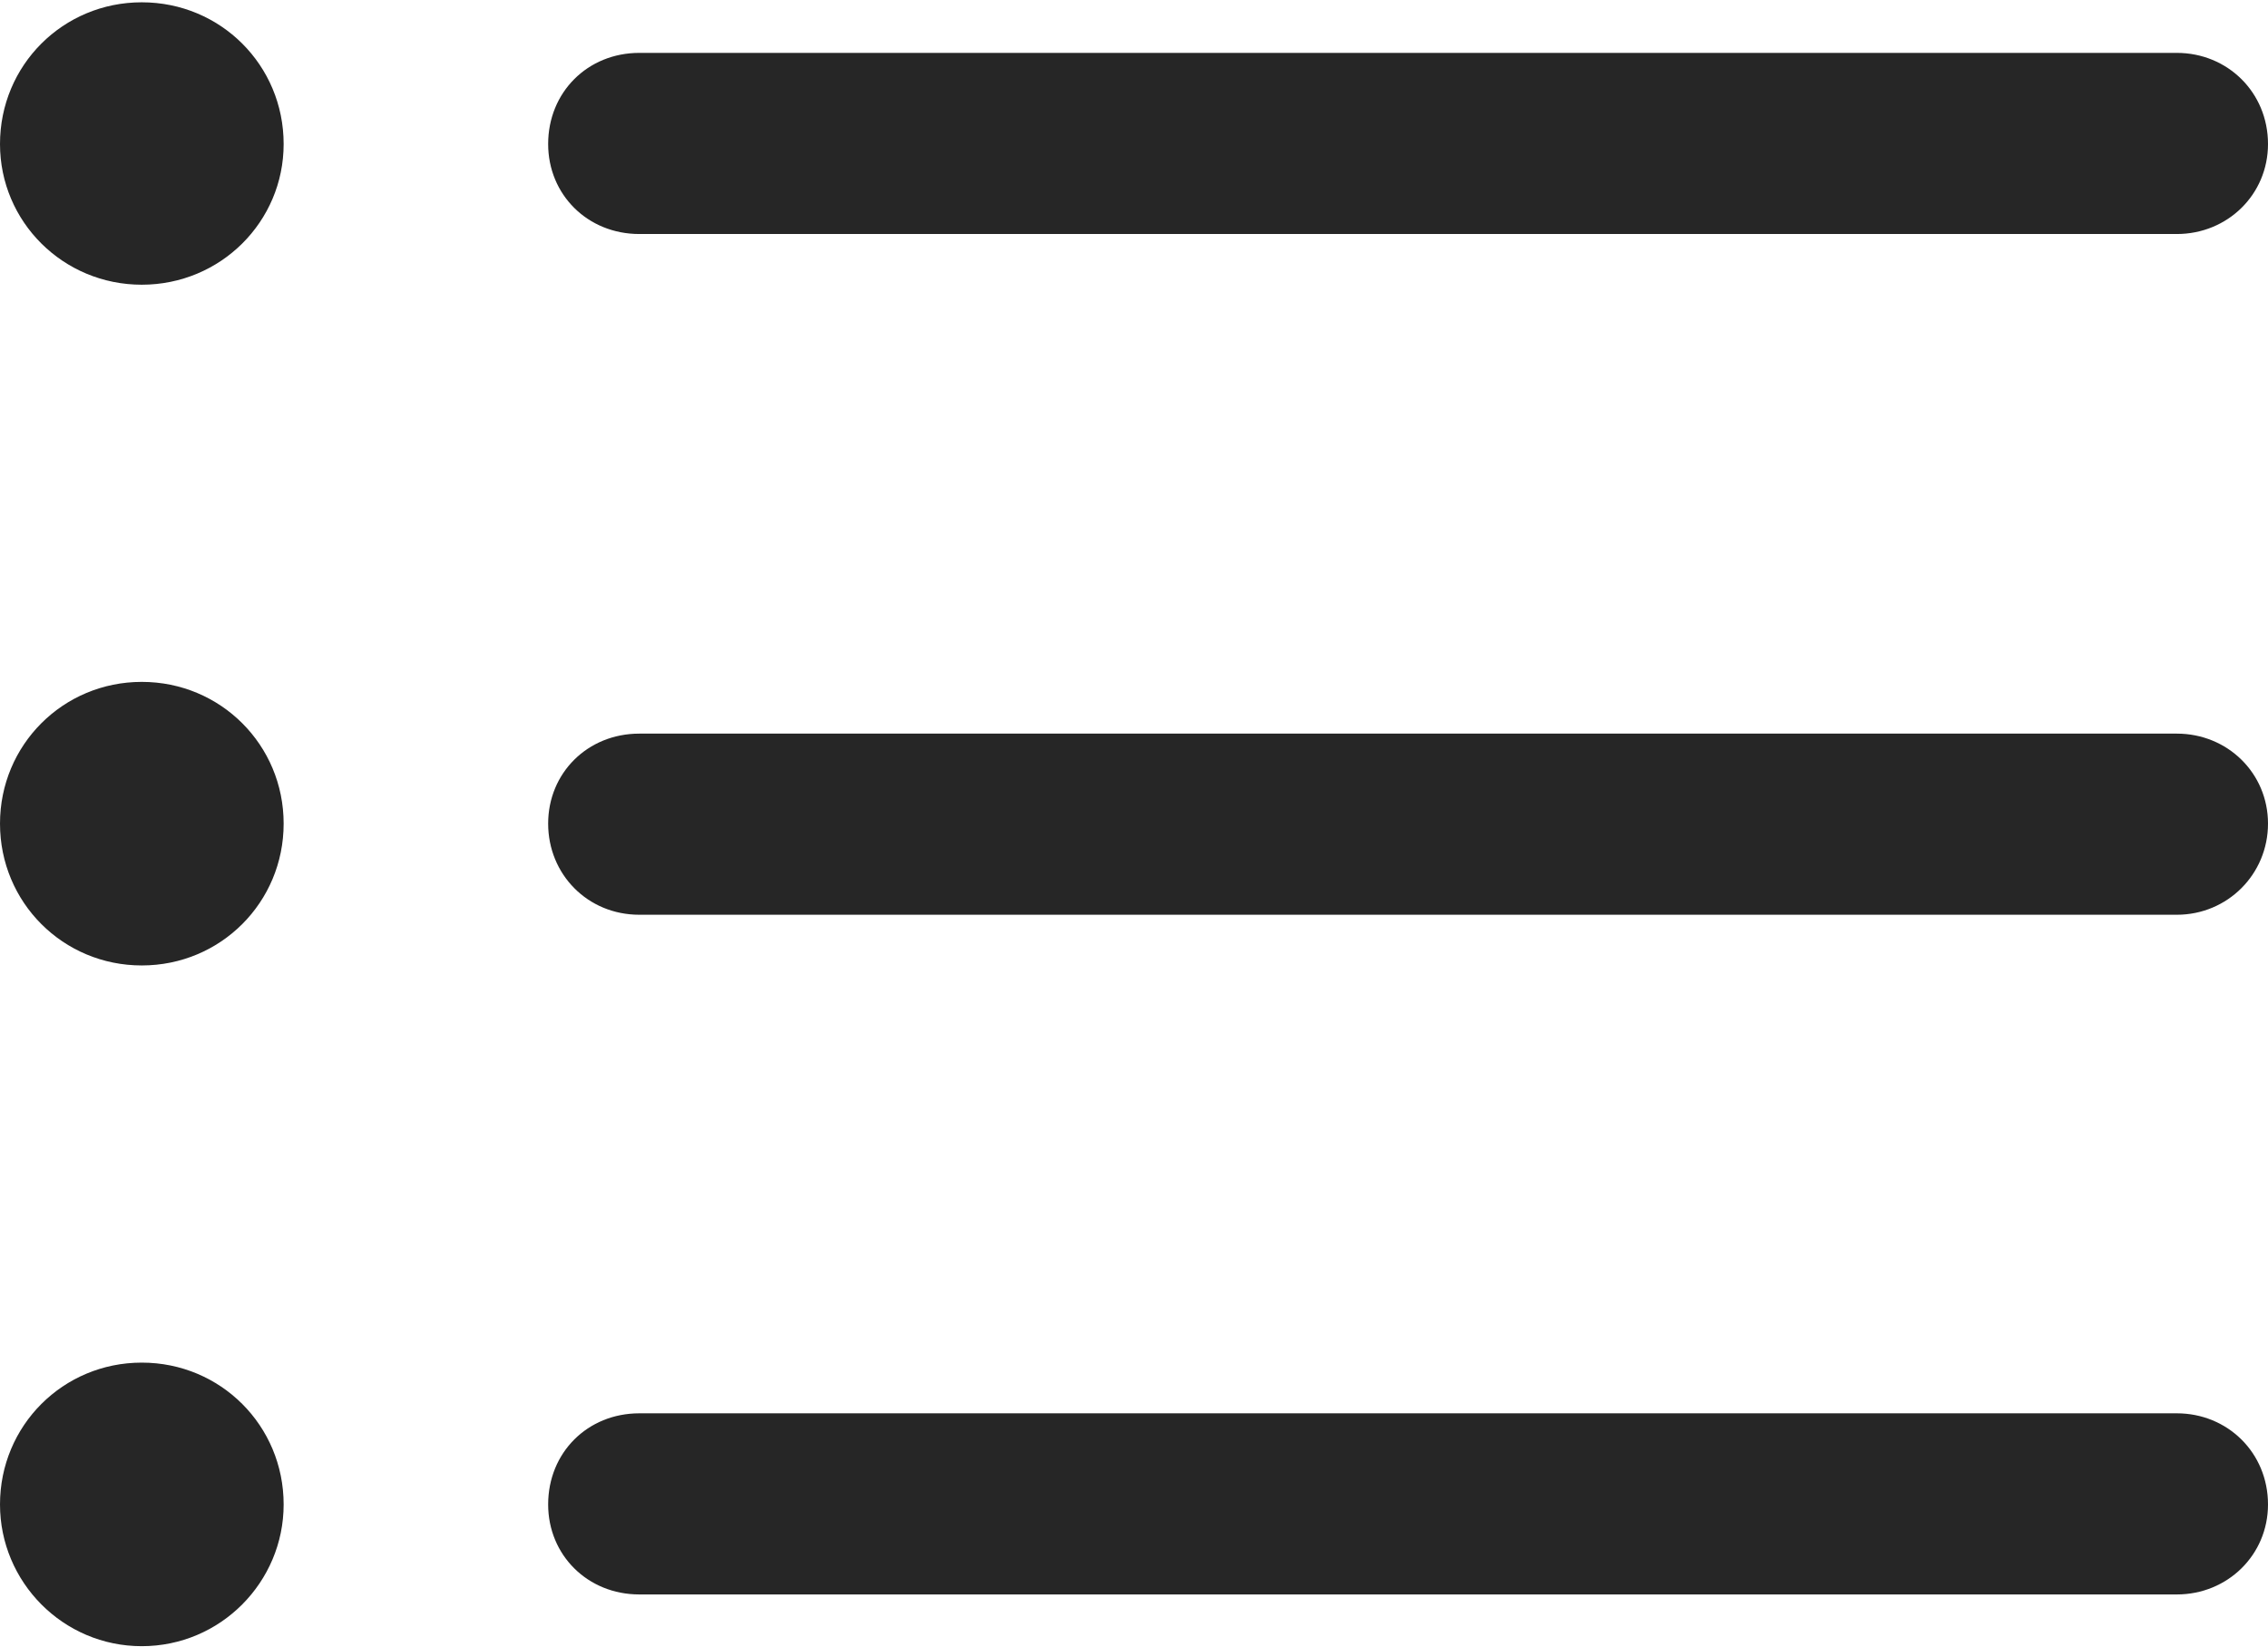
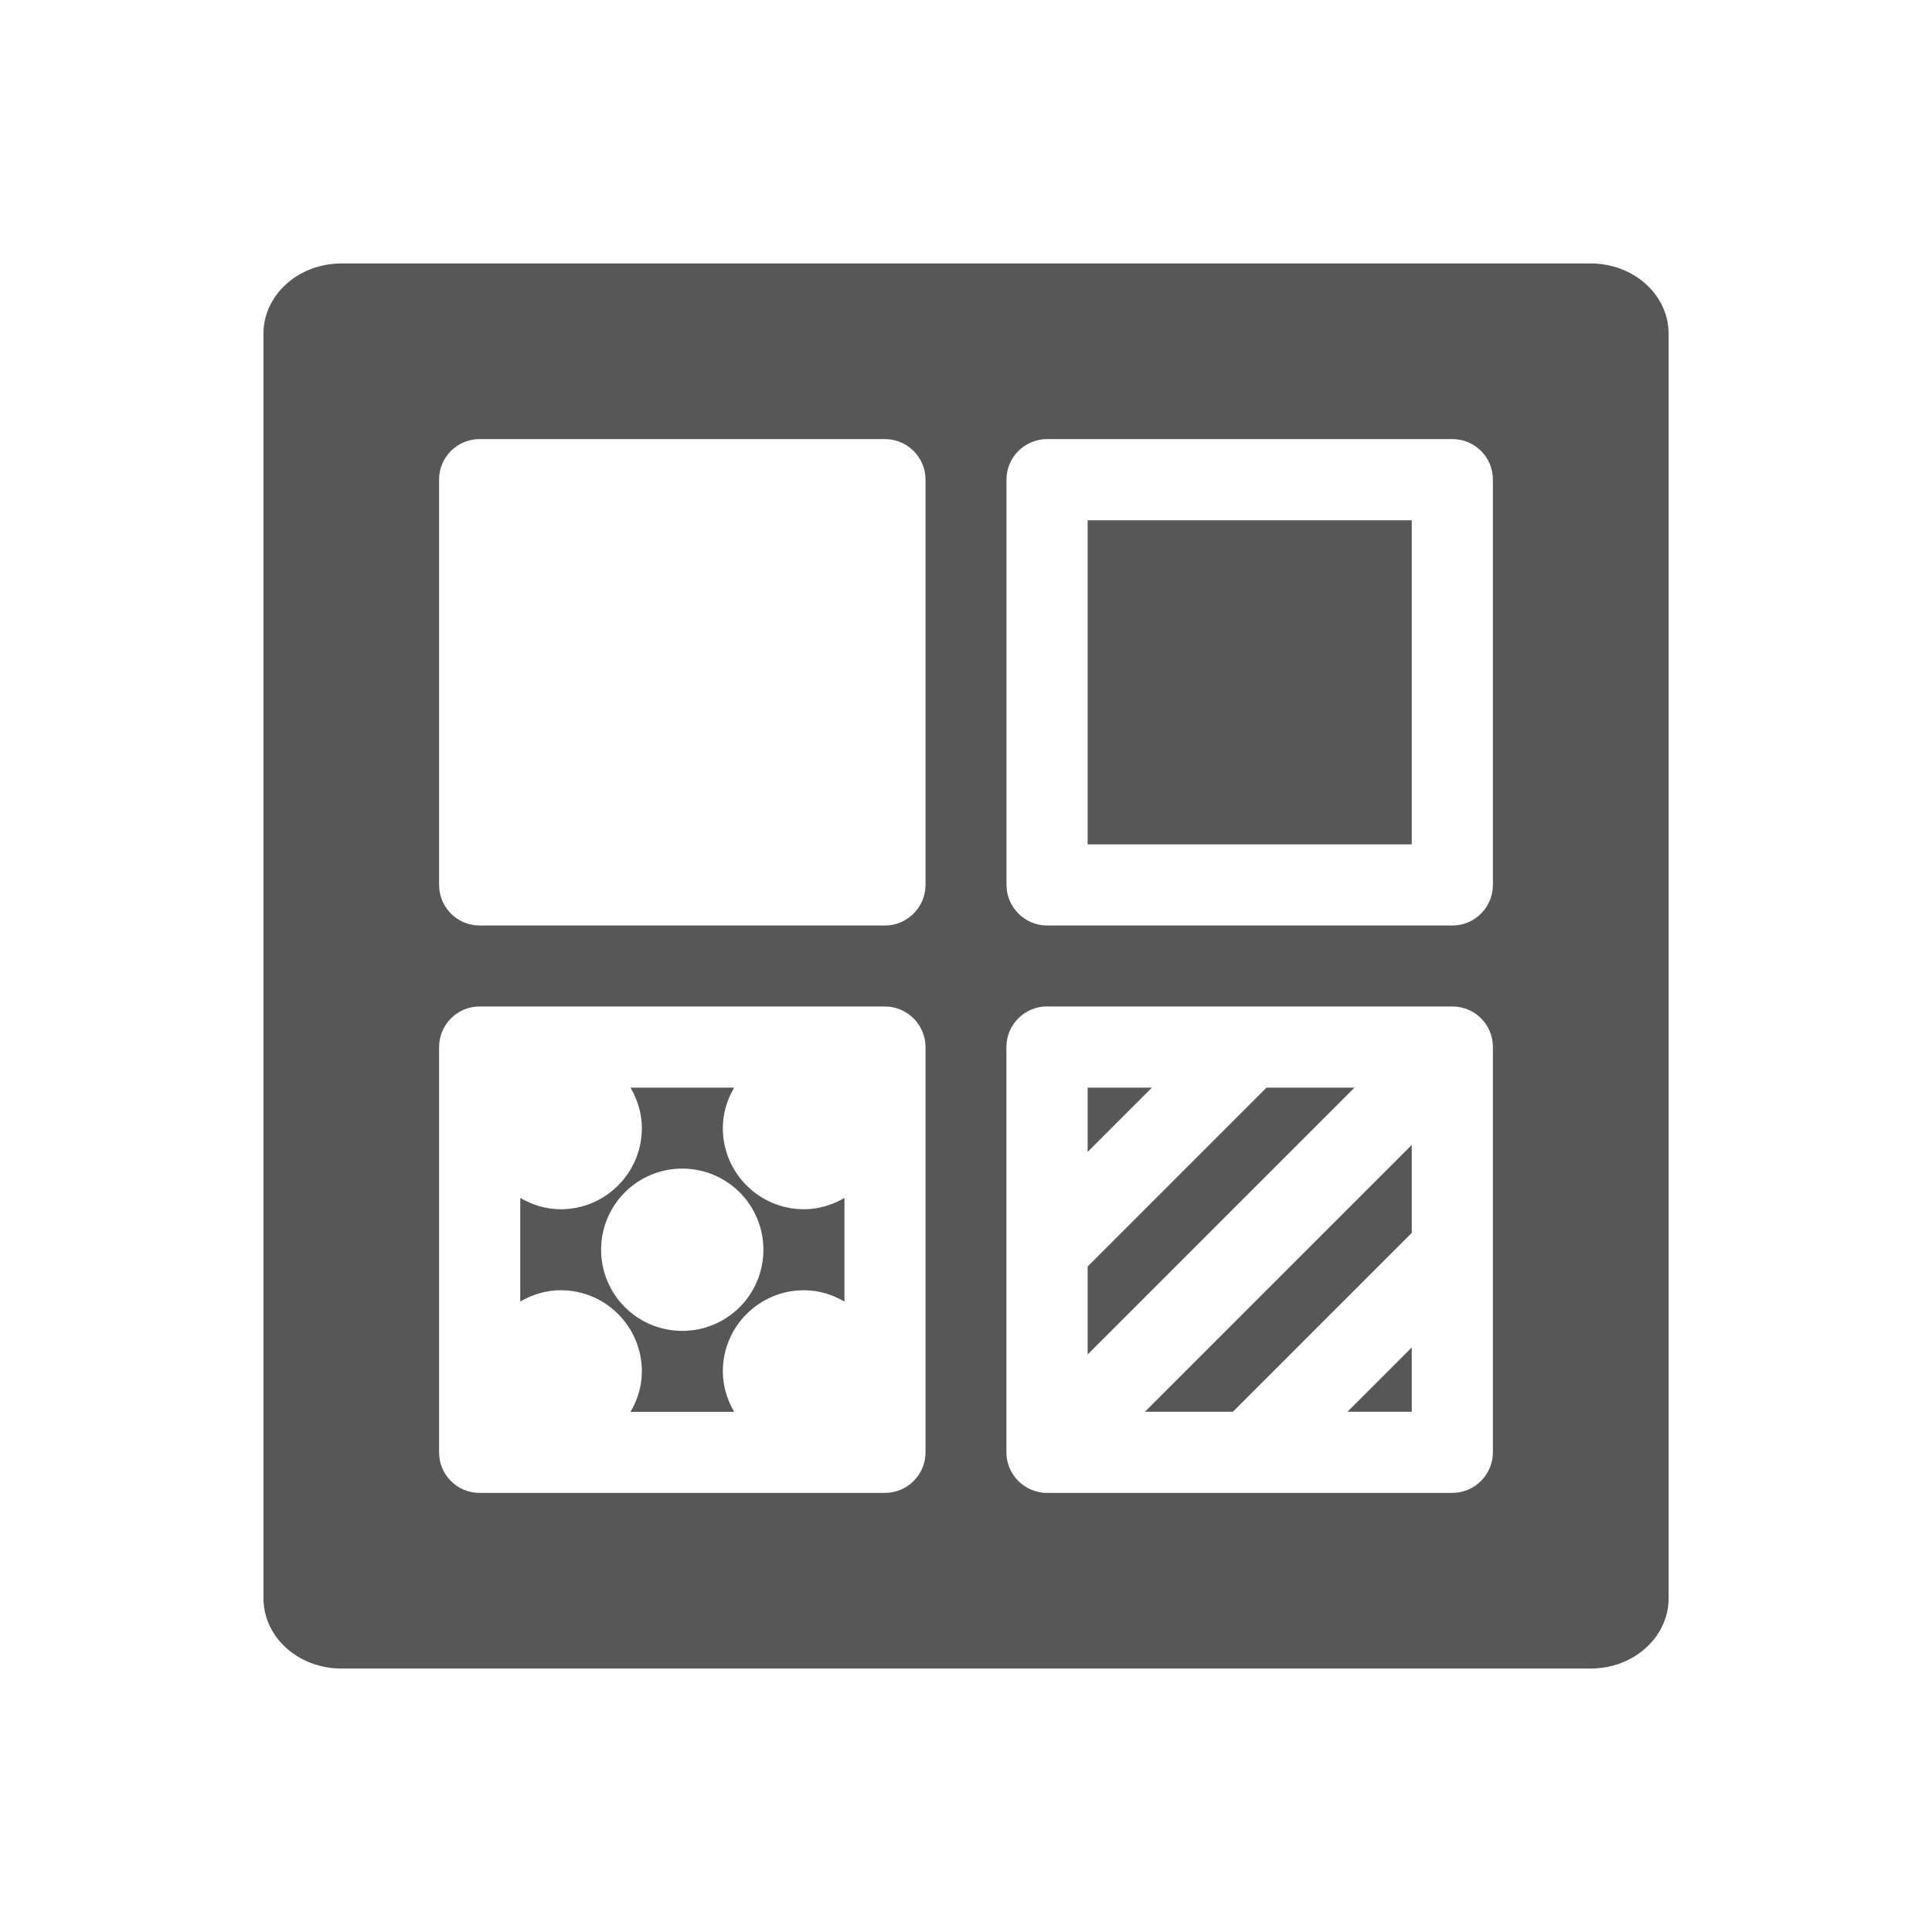
- <svg xmlns="http://www.w3.org/2000/svg" version="1.1" width="19.678" height="14.287">
-   <g>
-     <rect height="14.287" opacity="0" width="19.678" x="0" y="0" />
-     <path d="M5.547 2.031L18.887 2.031C19.326 2.031 19.678 1.689 19.678 1.25C19.678 0.801 19.326 0.459 18.887 0.459L5.547 0.459C5.098 0.459 4.756 0.801 4.756 1.25C4.756 1.689 5.098 2.031 5.547 2.031ZM5.547 7.939L18.887 7.939C19.326 7.939 19.678 7.588 19.678 7.148C19.678 6.709 19.326 6.367 18.887 6.367L5.547 6.367C5.098 6.367 4.756 6.709 4.756 7.148C4.756 7.588 5.098 7.939 5.547 7.939ZM5.547 13.838L18.887 13.838C19.326 13.838 19.678 13.496 19.678 13.057C19.678 12.607 19.326 12.266 18.887 12.266L5.547 12.266C5.098 12.266 4.756 12.607 4.756 13.057C4.756 13.496 5.098 13.838 5.547 13.838ZM1.23 2.471C1.914 2.471 2.461 1.924 2.461 1.25C2.461 0.566 1.914 0.02 1.23 0.02C0.547 0.02 0 0.566 0 1.25C0 1.924 0.547 2.471 1.23 2.471ZM1.23 8.379C1.914 8.379 2.461 7.832 2.461 7.148C2.461 6.465 1.914 5.918 1.23 5.918C0.547 5.918 0 6.465 0 7.148C0 7.832 0.547 8.379 1.23 8.379ZM1.23 14.287C1.914 14.287 2.461 13.73 2.461 13.057C2.461 12.373 1.914 11.826 1.23 11.826C0.547 11.826 0 12.373 0 13.057C0 13.73 0.547 14.287 1.23 14.287Z" fill="#000000" fill-opacity="0.85" />
-   </g>
+ <svg xmlns="http://www.w3.org/2000/svg" viewBox="0 0 22 22">
+   <defs id="defs3051">
+     <style type="text/css" id="current-color-scheme">
+      .ColorScheme-Text {
+        color:#575757;
+      }
+      </style>
+   </defs>
+   <path style="fill:currentColor;fill-opacity:1;stroke:none" d="m3.889 3c-.492 0-.889.358-.889.801v14.398c0 .443.396.801.889.801h14.223c.492 0 .889-.358.889-.801v-14.398c0-.443-.396-.801-.889-.801zm1.572 2h4.615c.255 0 .463.206.463.461v4.615c0 .255-.208.463-.463.463h-4.615c-.255 0-.461-.208-.461-.463v-4.615c0-.255.206-.461.461-.461zm6.463 0h4.615c.255 0 .461.206.461.461v4.615c0 .255-.206.463-.461.463h-4.615c-.255 0-.463-.208-.463-.463v-4.615c0-.255.208-.461.463-.461zm.461.924v3.691h3.691v-3.691zm-6.924 5.537h4.615c.255 0 .463.207.463.463v4.615c0 .255-.208.461-.463.461h-4.615c-.255 0-.461-.206-.461-.461v-4.615c0-.255.206-.463.461-.463zm6.463 0h4.615c.255 0 .461.206.461.461v4.615c0 .255-.208.463-.463.463h-2.307-2.307c-.255 0-.463-.208-.463-.463v-2.307-2.307c0-.255.208-.463.463-.463zm-4.744.924c.079.136.129.292.129.461 0 .51-.414.924-.924.924-.169 0-.325-.05-.461-.129v1.18c.136-.079.292-.129.461-.129.51 0 .924.414.924.924 0 .169-.05.325-.129.461h1.18c-.079-.136-.129-.292-.129-.461 0-.51.414-.924.924-.924.169 0 .325.05.461.129v-1.18c-.136.079-.292.129-.461.129-.51 0-.924-.414-.924-.924 0-.169.05-.325.129-.461zm5.205 0v .732l.732-.732zm2.037 0-2.037 2.037v1.002l3.039-3.039zm1.654.652-3.039 3.039h1.002l2.037-2.037zm-8.307.27a.923.923 0 0 1  .924.924.923.923 0 0 1 -.924.924.923.923 0 0 1 -.924-.924.923.923 0 0 1  .924-.924zm8.307 2.037-.732.732h.732z" class="ColorScheme-Text" />
</svg>
